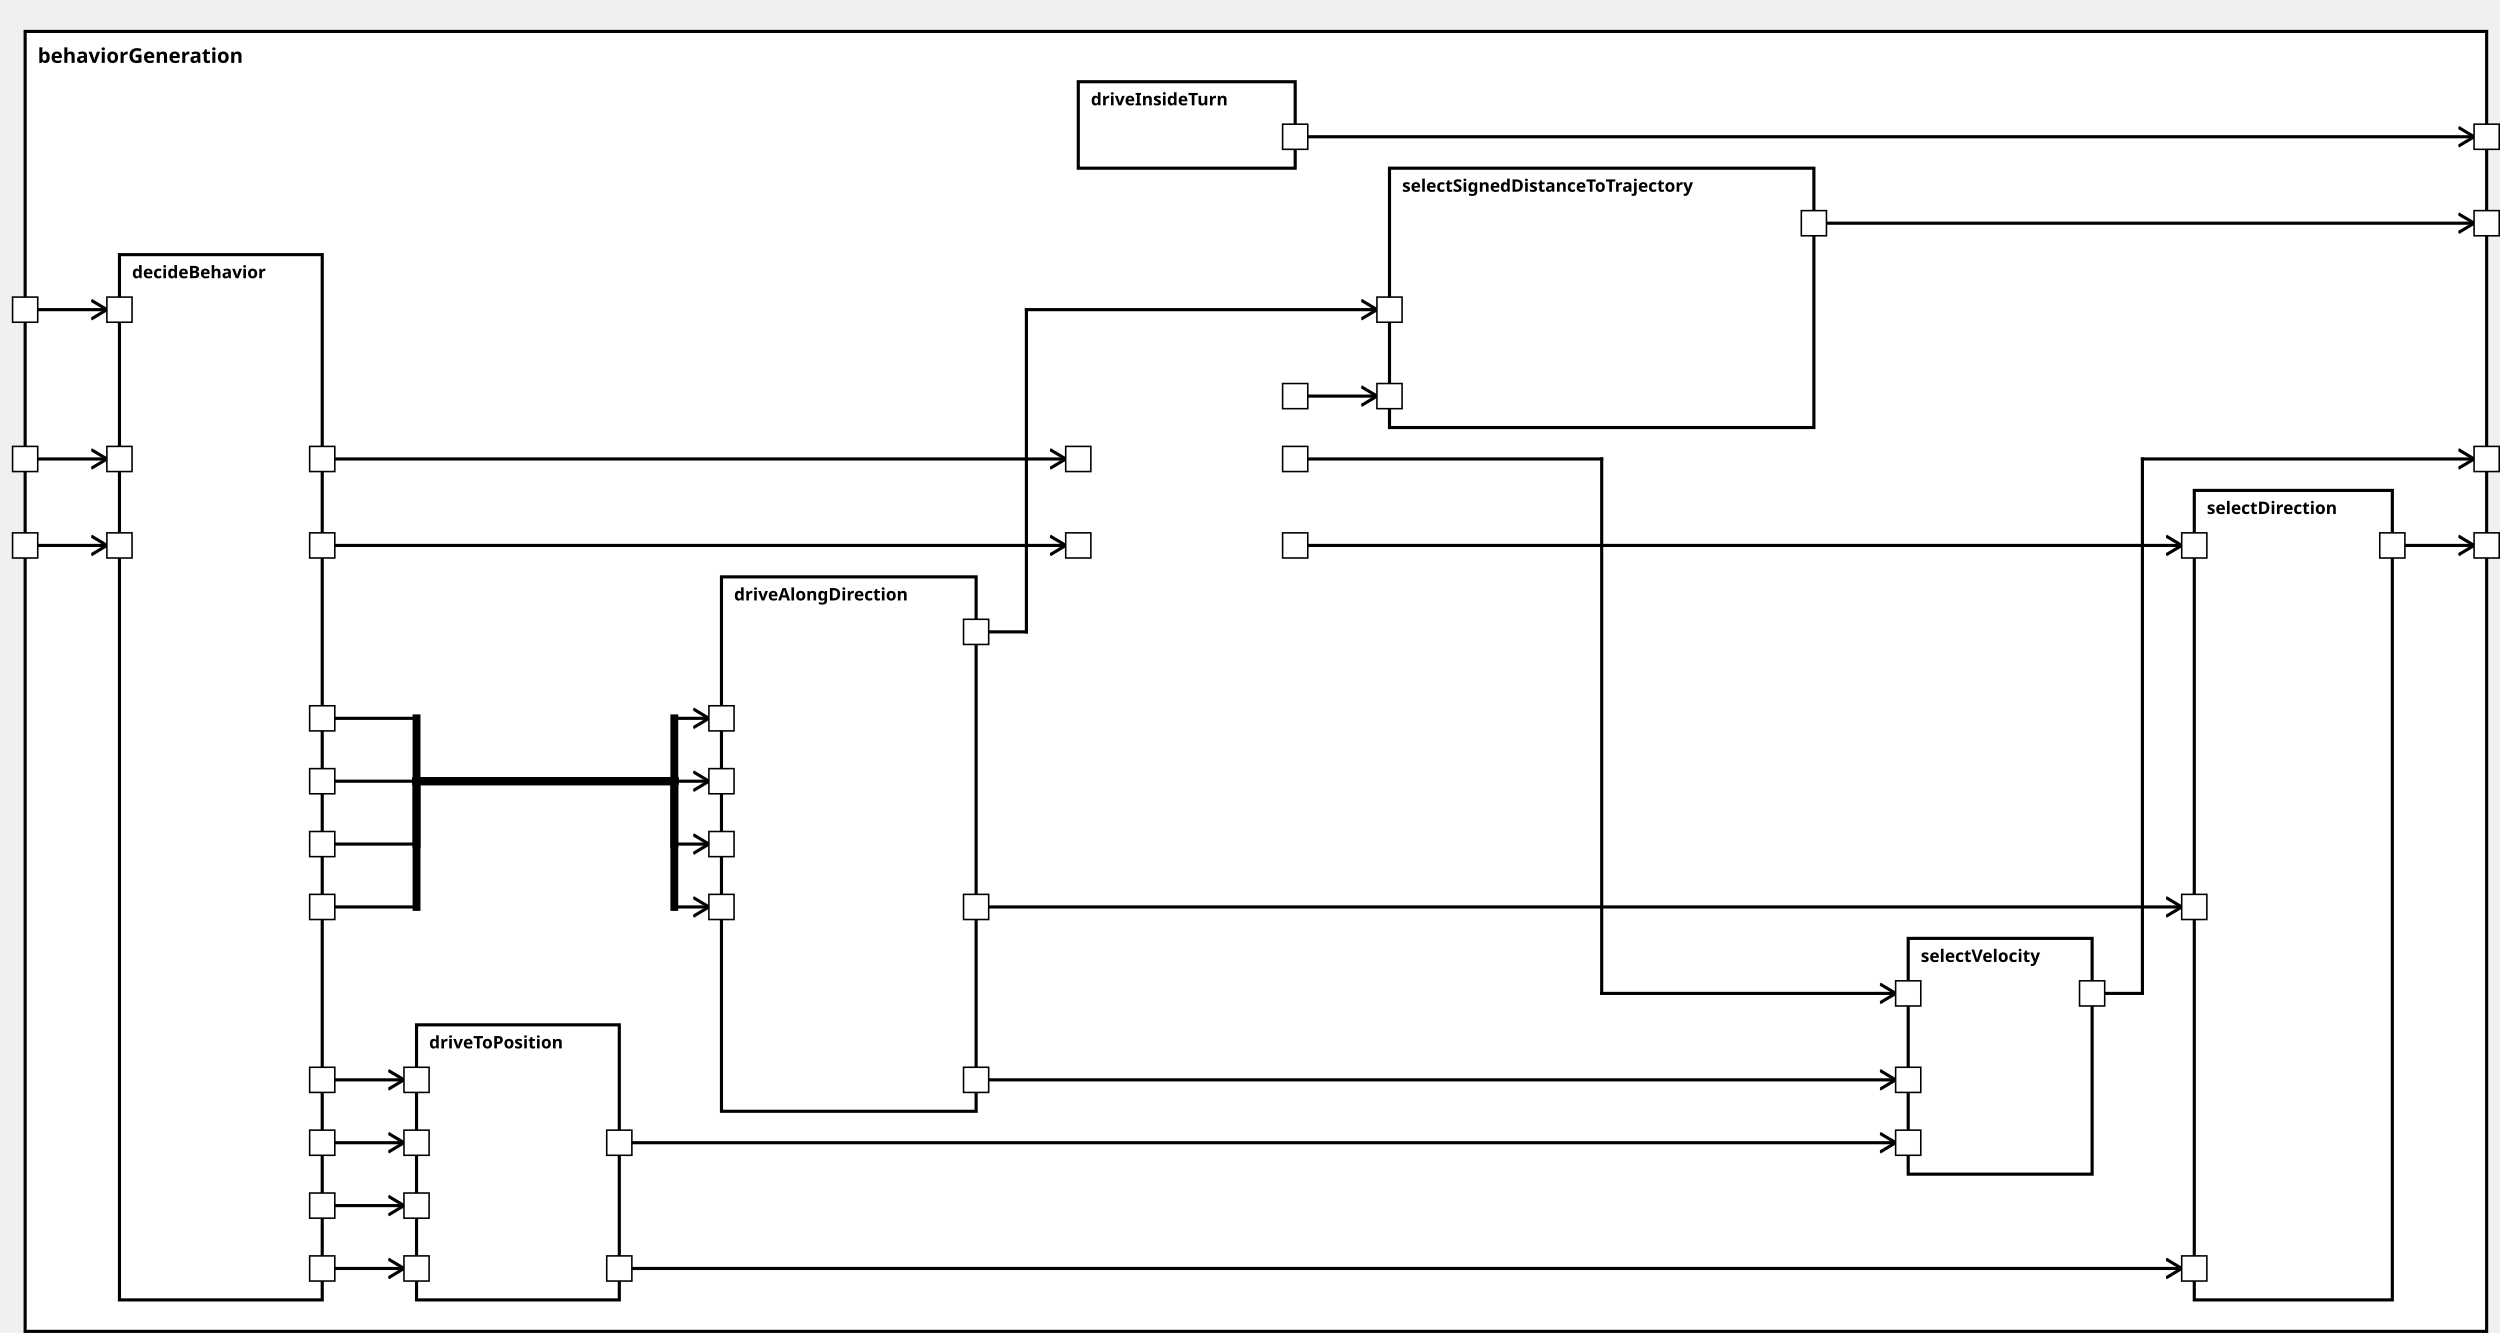
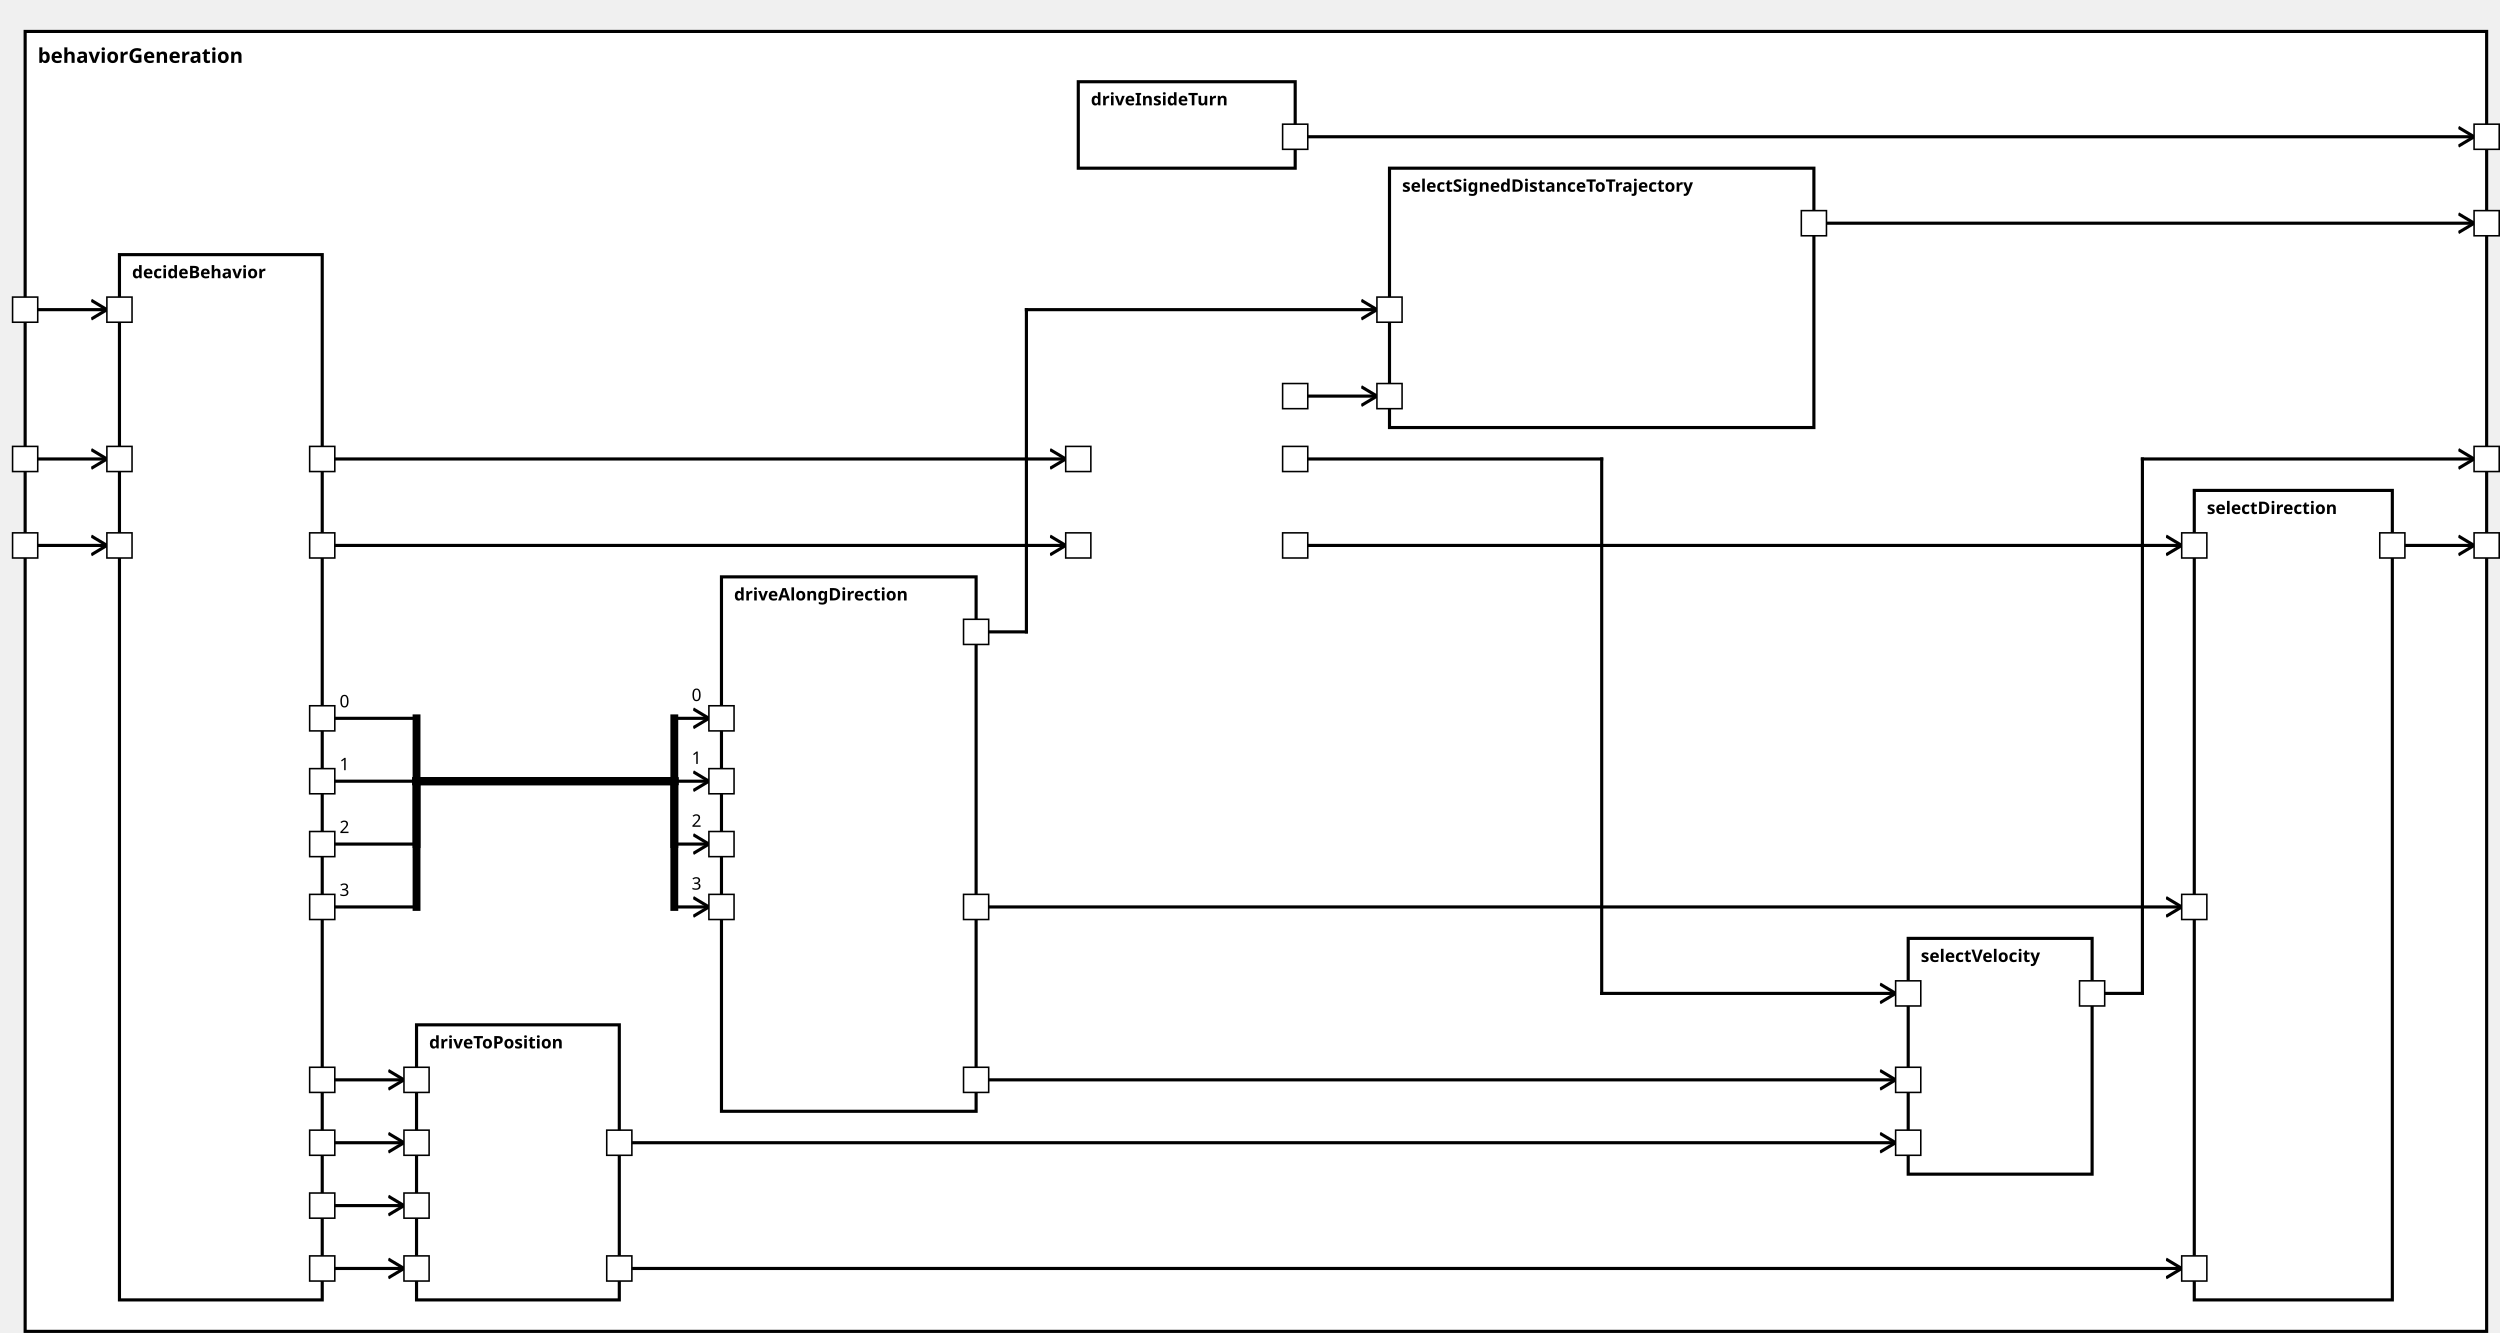
<svg xmlns="http://www.w3.org/2000/svg" xmlns:xlink="http://www.w3.org/1999/xlink" width="100%" height="100%" version="1.1">
  <svg version="1.1">
    <g transform="translate(16 20)">
      <rect id="141" width="1566" height="827" style="fill:white;stroke:black;stroke-width:2;fill-opacity:1.0;stroke-opacity:1.0" />
      <text x="8" y="20" style="font-weight: bold" font-family="Verdana" font-size="13" fill="black">
            behaviorGeneration
    </text>
    </g>
  </svg>
  <g transform="translate(76 162)">
    <rect data-name="autopilot.behavior.behaviorGeneration.decideBehavior" id="142" width="129" height="665" style="fill:white;stroke:black;stroke-width:2;fill-opacity:1.0;stroke-opacity:1.0" />
    <text x="8" y="15" alignment-baseline="middle" style="font-weight: bold" font-family="Verdana" font-size="11" fill="black">
    decideBehavior
    </text>
  </g>
  <g transform="translate(686 52)">
    <rect data-name="autopilot.behavior.behaviorGeneration.driveInsideTurn" id="145" width="138" height="55" style="fill:white;stroke:black;stroke-width:2;fill-opacity:1.0;stroke-opacity:1.0" />
    <text x="8" y="15" alignment-baseline="middle" style="font-weight: bold" font-family="Verdana" font-size="11" fill="black">
    driveInsideTurn
    </text>
  </g>
  <g transform="translate(459 367)">
    <rect data-name="autopilot.behavior.behaviorGeneration.driveAlongDirection" id="144" width="162" height="340" style="fill:white;stroke:black;stroke-width:2;fill-opacity:1.0;stroke-opacity:1.0" />
    <text x="8" y="15" alignment-baseline="middle" style="font-weight: bold" font-family="Verdana" font-size="11" fill="black">
    driveAlongDirection
    </text>
  </g>
  <g transform="translate(265 652)">
    <rect data-name="autopilot.behavior.behaviorGeneration.driveToPosition" id="143" width="129" height="175" style="fill:white;stroke:black;stroke-width:2;fill-opacity:1.0;stroke-opacity:1.0" />
    <text x="8" y="15" alignment-baseline="middle" style="font-weight: bold" font-family="Verdana" font-size="11" fill="black">
    driveToPosition
    </text>
  </g>
  <g transform="translate(1396 312)">
    <rect data-name="autopilot.behavior.behaviorGeneration.selectDirection" id="149" width="126" height="515" style="fill:white;stroke:black;stroke-width:2;fill-opacity:1.0;stroke-opacity:1.0" />
    <text x="8" y="15" alignment-baseline="middle" style="font-weight: bold" font-family="Verdana" font-size="11" fill="black">
    selectDirection
    </text>
  </g>
  <g transform="translate(884 107)">
    <rect data-name="autopilot.behavior.behaviorGeneration.selectSignedDistanceToTrajectory" id="147" width="270" height="165" style="fill:white;stroke:black;stroke-width:2;fill-opacity:1.0;stroke-opacity:1.0" />
    <text x="8" y="15" alignment-baseline="middle" style="font-weight: bold" font-family="Verdana" font-size="11" fill="black">
    selectSignedDistanceToTrajectory
    </text>
  </g>
  <g transform="translate(1214 597)">
    <rect data-name="autopilot.behavior.behaviorGeneration.selectVelocity" id="148" width="117" height="150" style="fill:white;stroke:black;stroke-width:2;fill-opacity:1.0;stroke-opacity:1.0" />
    <text x="8" y="15" alignment-baseline="middle" style="font-weight: bold" font-family="Verdana" font-size="11" fill="black">
    selectVelocity
    </text>
  </g>
  <defs>
    <marker id="0,0,0" markerWidth="13" markerHeight="13" refX="5" refY="5" orient="auto">
      <polyline points="0,2 5,5 0,8" style="fill:none; stroke:rgb(0,0,0);                     stroke-width:1" />
    </marker>
  </defs>
  <line stroke-linecap="square" x1="1522" y1="347" x2="1574" y2="347" style="stroke:rgb(0, 0,0);             stroke-width:2;                 marker-end: url(#0,0,0)             " />
  <line stroke-linecap="square" x1="1154" y1="142" x2="1574" y2="142" style="stroke:rgb(0, 0,0);             stroke-width:2;                 marker-end: url(#0,0,0)             " />
  <line stroke-linecap="square" x1="1331" y1="632" x2="1363" y2="632" style="stroke:rgb(0, 0,0);             stroke-width:2; " />
  <line stroke-linecap="square" x1="1363" y1="632" x2="1363" y2="292" style="stroke:rgb(0, 0,0);             stroke-width:2; " />
  <line stroke-linecap="square" x1="1363" y1="292" x2="1574" y2="292" style="stroke:rgb(0, 0,0);             stroke-width:2;                 marker-end: url(#0,0,0)             " />
  <line stroke-linecap="square" x1="824" y1="87" x2="1574" y2="87" style="stroke:rgb(0, 0,0);             stroke-width:2;                 marker-end: url(#0,0,0)             " />
  <line stroke-linecap="square" x1="16" y1="347" x2="68" y2="347" style="stroke:rgb(0, 0,0);             stroke-width:2;                 marker-end: url(#0,0,0)             " />
  <line stroke-linecap="square" x1="16" y1="292" x2="68" y2="292" style="stroke:rgb(0, 0,0);             stroke-width:2;                 marker-end: url(#0,0,0)             " />
  <line stroke-linecap="square" x1="16" y1="197" x2="68" y2="197" style="stroke:rgb(0, 0,0);             stroke-width:2;                 marker-end: url(#0,0,0)             " />
  <line stroke-linecap="square" x1="205" y1="347" x2="678" y2="347" style="stroke:rgb(0, 0,0);             stroke-width:2;                 marker-end: url(#0,0,0)             " />
  <line stroke-linecap="square" x1="205" y1="292" x2="678" y2="292" style="stroke:rgb(0, 0,0);             stroke-width:2;                 marker-end: url(#0,0,0)             " />
  <line stroke-linecap="square" x1="205" y1="457" x2="265" y2="457" style="stroke:rgb(0, 0,0);             stroke-width:2; " />
+   <text x="216" y="450" alignment-baseline="middle" font-family="Verdana" font-size="11" fill="black">
+     0
+     </text>
  <line stroke-linecap="square" x1="265" y1="457" x2="265" y2="497" style="stroke:rgb(0, 0,0);             stroke-width:5; " />
  <line stroke-linecap="square" x1="265" y1="497" x2="429" y2="497" style="stroke:rgb(0, 0,0);             stroke-width:5; " />
  <line stroke-linecap="square" x1="429" y1="497" x2="429" y2="457" style="stroke:rgb(0, 0,0);             stroke-width:5; " />
  <line stroke-linecap="square" x1="429" y1="457" x2="451" y2="457" style="stroke:rgb(0, 0,0);             stroke-width:2;                 marker-end: url(#0,0,0)             " />
+   <text x="440" y="446" alignment-baseline="middle" font-family="Verdana" font-size="11" fill="black">
+     0
+     </text>
  <line stroke-linecap="square" x1="205" y1="497" x2="265" y2="497" style="stroke:rgb(0, 0,0);             stroke-width:2; " />
+   <text x="216" y="490" alignment-baseline="middle" font-family="Verdana" font-size="11" fill="black">
+     1
+     </text>
  <line stroke-linecap="square" x1="265" y1="497" x2="265" y2="497" style="stroke:rgb(0, 0,0);             stroke-width:5; " />
  <line stroke-linecap="square" x1="265" y1="497" x2="429" y2="497" style="stroke:rgb(0, 0,0);             stroke-width:5; " />
  <line stroke-linecap="square" x1="429" y1="497" x2="429" y2="497" style="stroke:rgb(0, 0,0);             stroke-width:5; " />
  <line stroke-linecap="square" x1="429" y1="497" x2="451" y2="497" style="stroke:rgb(0, 0,0);             stroke-width:2;                 marker-end: url(#0,0,0)             " />
+   <text x="440" y="486" alignment-baseline="middle" font-family="Verdana" font-size="11" fill="black">
+     1
+     </text>
  <line stroke-linecap="square" x1="205" y1="537" x2="265" y2="537" style="stroke:rgb(0, 0,0);             stroke-width:2; " />
+   <text x="216" y="530" alignment-baseline="middle" font-family="Verdana" font-size="11" fill="black">
+     2
+     </text>
  <line stroke-linecap="square" x1="265" y1="537" x2="265" y2="497" style="stroke:rgb(0, 0,0);             stroke-width:5; " />
  <line stroke-linecap="square" x1="265" y1="497" x2="429" y2="497" style="stroke:rgb(0, 0,0);             stroke-width:5; " />
  <line stroke-linecap="square" x1="429" y1="497" x2="429" y2="537" style="stroke:rgb(0, 0,0);             stroke-width:5; " />
  <line stroke-linecap="square" x1="429" y1="537" x2="451" y2="537" style="stroke:rgb(0, 0,0);             stroke-width:2;                 marker-end: url(#0,0,0)             " />
+   <text x="440" y="526" alignment-baseline="middle" font-family="Verdana" font-size="11" fill="black">
+     2
+     </text>
  <line stroke-linecap="square" x1="205" y1="577" x2="265" y2="577" style="stroke:rgb(0, 0,0);             stroke-width:2; " />
+   <text x="216" y="570" alignment-baseline="middle" font-family="Verdana" font-size="11" fill="black">
+     3
+     </text>
  <line stroke-linecap="square" x1="265" y1="577" x2="265" y2="497" style="stroke:rgb(0, 0,0);             stroke-width:5; " />
  <line stroke-linecap="square" x1="265" y1="497" x2="429" y2="497" style="stroke:rgb(0, 0,0);             stroke-width:5; " />
  <line stroke-linecap="square" x1="429" y1="497" x2="429" y2="577" style="stroke:rgb(0, 0,0);             stroke-width:5; " />
  <line stroke-linecap="square" x1="429" y1="577" x2="451" y2="577" style="stroke:rgb(0, 0,0);             stroke-width:2;                 marker-end: url(#0,0,0)             " />
+   <text x="440" y="566" alignment-baseline="middle" font-family="Verdana" font-size="11" fill="black">
+     3
+     </text>
  <line stroke-linecap="square" x1="205" y1="807" x2="257" y2="807" style="stroke:rgb(0, 0,0);             stroke-width:2;                 marker-end: url(#0,0,0)             " />
  <line stroke-linecap="square" x1="205" y1="727" x2="257" y2="727" style="stroke:rgb(0, 0,0);             stroke-width:2;                 marker-end: url(#0,0,0)             " />
  <line stroke-linecap="square" x1="205" y1="687" x2="257" y2="687" style="stroke:rgb(0, 0,0);             stroke-width:2;                 marker-end: url(#0,0,0)             " />
  <line stroke-linecap="square" x1="205" y1="767" x2="257" y2="767" style="stroke:rgb(0, 0,0);             stroke-width:2;                 marker-end: url(#0,0,0)             " />
  <line stroke-linecap="square" x1="824" y1="347" x2="1388" y2="347" style="stroke:rgb(0, 0,0);             stroke-width:2;                 marker-end: url(#0,0,0)             " />
  <line stroke-linecap="square" x1="621" y1="577" x2="1388" y2="577" style="stroke:rgb(0, 0,0);             stroke-width:2;                 marker-end: url(#0,0,0)             " />
  <line stroke-linecap="square" x1="394" y1="807" x2="1388" y2="807" style="stroke:rgb(0, 0,0);             stroke-width:2;                 marker-end: url(#0,0,0)             " />
  <line stroke-linecap="square" x1="824" y1="252" x2="876" y2="252" style="stroke:rgb(0, 0,0);             stroke-width:2;                 marker-end: url(#0,0,0)             " />
  <line stroke-linecap="square" x1="621" y1="402" x2="653" y2="402" style="stroke:rgb(0, 0,0);             stroke-width:2; " />
  <line stroke-linecap="square" x1="653" y1="402" x2="653" y2="197" style="stroke:rgb(0, 0,0);             stroke-width:2; " />
  <line stroke-linecap="square" x1="653" y1="197" x2="876" y2="197" style="stroke:rgb(0, 0,0);             stroke-width:2;                 marker-end: url(#0,0,0)             " />
  <line stroke-linecap="square" x1="824" y1="292" x2="1019" y2="292" style="stroke:rgb(0, 0,0);             stroke-width:2; " />
  <line stroke-linecap="square" x1="1019" y1="292" x2="1019" y2="632" style="stroke:rgb(0, 0,0);             stroke-width:2; " />
  <line stroke-linecap="square" x1="1019" y1="632" x2="1206" y2="632" style="stroke:rgb(0, 0,0);             stroke-width:2;                 marker-end: url(#0,0,0)             " />
  <line stroke-linecap="square" x1="621" y1="687" x2="1206" y2="687" style="stroke:rgb(0, 0,0);             stroke-width:2;                 marker-end: url(#0,0,0)             " />
  <line stroke-linecap="square" x1="394" y1="727" x2="1206" y2="727" style="stroke:rgb(0, 0,0);             stroke-width:2;                 marker-end: url(#0,0,0)             " />
  <defs>
    <rect id="port" x="0" y="0" width="16" height="16" style="fill:white;stroke:rgb(0,0,0);stroke-width:1;fill-opacity:1.0;stroke-opacity:1.0" />
  </defs>
  <use x="8" y="339" xlink:href="#port" />
  <text text-anchor="end" alignment-baseline="middle" x="4" y="349" transform="rotate(0,4,349)" style="font-weight: regular" font-family="Verdana" font-size="9" fill="black">

</text>
  <use x="8" y="284" xlink:href="#port" />
  <text text-anchor="end" alignment-baseline="middle" x="4" y="294" transform="rotate(0,4,294)" style="font-weight: regular" font-family="Verdana" font-size="9" fill="black">

</text>
  <use x="8" y="189" xlink:href="#port" />
  <text text-anchor="end" alignment-baseline="middle" x="4" y="199" transform="rotate(0,4,199)" style="font-weight: regular" font-family="Verdana" font-size="9" fill="black">

</text>
  <use x="1574" y="339" xlink:href="#port" />
  <text text-anchor="start" alignment-baseline="middle" x="1594" y="349" transform="rotate(0,1594,349)" style="font-weight: regular" font-family="Verdana" font-size="9" fill="black">

</text>
  <use x="1574" y="134" xlink:href="#port" />
  <text text-anchor="start" alignment-baseline="middle" x="1594" y="144" transform="rotate(0,1594,144)" style="font-weight: regular" font-family="Verdana" font-size="9" fill="black">

</text>
  <use x="1574" y="284" xlink:href="#port" />
  <text text-anchor="start" alignment-baseline="middle" x="1594" y="294" transform="rotate(0,1594,294)" style="font-weight: regular" font-family="Verdana" font-size="9" fill="black">

</text>
  <use x="1574" y="79" xlink:href="#port" />
  <text text-anchor="start" alignment-baseline="middle" x="1594" y="89" transform="rotate(0,1594,89)" style="font-weight: regular" font-family="Verdana" font-size="9" fill="black">

</text>
  <use x="68" y="339" xlink:href="#port" />
  <text text-anchor="start" alignment-baseline="middle" x="87" y="349" transform="rotate(0,87,349)" style="font-weight: regular" font-family="Verdana" font-size="9" fill="black">

</text>
  <use x="68" y="284" xlink:href="#port" />
  <text text-anchor="start" alignment-baseline="middle" x="87" y="294" transform="rotate(0,87,294)" style="font-weight: regular" font-family="Verdana" font-size="9" fill="black">

</text>
  <use x="68" y="189" xlink:href="#port" />
  <text text-anchor="start" alignment-baseline="middle" x="87" y="199" transform="rotate(0,87,199)" style="font-weight: regular" font-family="Verdana" font-size="9" fill="black">

</text>
  <use x="197" y="339" xlink:href="#port" />
  <text text-anchor="end" alignment-baseline="middle" x="194" y="349" transform="rotate(0,194,349)" style="font-weight: regular" font-family="Verdana" font-size="9" fill="black">

</text>
  <use x="197" y="284" xlink:href="#port" />
  <text text-anchor="end" alignment-baseline="middle" x="194" y="294" transform="rotate(0,194,294)" style="font-weight: regular" font-family="Verdana" font-size="9" fill="black">

</text>
  <use x="197" y="449" xlink:href="#port" />
  <text text-anchor="end" alignment-baseline="middle" x="194" y="459" transform="rotate(0,194,459)" style="font-weight: regular" font-family="Verdana" font-size="9" fill="black">

</text>
  <use x="197" y="489" xlink:href="#port" />
  <text text-anchor="end" alignment-baseline="middle" x="194" y="499" transform="rotate(0,194,499)" style="font-weight: regular" font-family="Verdana" font-size="9" fill="black">

</text>
  <use x="197" y="529" xlink:href="#port" />
  <text text-anchor="end" alignment-baseline="middle" x="194" y="539" transform="rotate(0,194,539)" style="font-weight: regular" font-family="Verdana" font-size="9" fill="black">

</text>
  <use x="197" y="569" xlink:href="#port" />
  <text text-anchor="end" alignment-baseline="middle" x="194" y="579" transform="rotate(0,194,579)" style="font-weight: regular" font-family="Verdana" font-size="9" fill="black">

</text>
  <use x="197" y="799" xlink:href="#port" />
  <text text-anchor="end" alignment-baseline="middle" x="194" y="809" transform="rotate(0,194,809)" style="font-weight: regular" font-family="Verdana" font-size="9" fill="black">

</text>
  <use x="197" y="719" xlink:href="#port" />
  <text text-anchor="end" alignment-baseline="middle" x="194" y="729" transform="rotate(0,194,729)" style="font-weight: regular" font-family="Verdana" font-size="9" fill="black">

</text>
  <use x="197" y="679" xlink:href="#port" />
  <text text-anchor="end" alignment-baseline="middle" x="194" y="689" transform="rotate(0,194,689)" style="font-weight: regular" font-family="Verdana" font-size="9" fill="black">

</text>
  <use x="197" y="759" xlink:href="#port" />
  <text text-anchor="end" alignment-baseline="middle" x="194" y="769" transform="rotate(0,194,769)" style="font-weight: regular" font-family="Verdana" font-size="9" fill="black">

</text>
  <use x="678" y="339" xlink:href="#port" />
  <text text-anchor="start" alignment-baseline="middle" x="697" y="349" transform="rotate(0,697,349)" style="font-weight: regular" font-family="Verdana" font-size="9" fill="black">

</text>
  <use x="678" y="284" xlink:href="#port" />
  <text text-anchor="start" alignment-baseline="middle" x="697" y="294" transform="rotate(0,697,294)" style="font-weight: regular" font-family="Verdana" font-size="9" fill="black">

</text>
  <use x="816" y="339" xlink:href="#port" />
  <text text-anchor="end" alignment-baseline="middle" x="813" y="349" transform="rotate(0,813,349)" style="font-weight: regular" font-family="Verdana" font-size="9" fill="black">

</text>
  <use x="816" y="244" xlink:href="#port" />
  <text text-anchor="end" alignment-baseline="middle" x="813" y="254" transform="rotate(0,813,254)" style="font-weight: regular" font-family="Verdana" font-size="9" fill="black">

</text>
  <use x="816" y="284" xlink:href="#port" />
  <text text-anchor="end" alignment-baseline="middle" x="813" y="294" transform="rotate(0,813,294)" style="font-weight: regular" font-family="Verdana" font-size="9" fill="black">

</text>
  <use x="816" y="79" xlink:href="#port" />
  <text text-anchor="end" alignment-baseline="middle" x="813" y="89" transform="rotate(0,813,89)" style="font-weight: regular" font-family="Verdana" font-size="9" fill="black">

</text>
  <use x="451" y="449" xlink:href="#port" />
  <text text-anchor="start" alignment-baseline="middle" x="470" y="459" transform="rotate(0,470,459)" style="font-weight: regular" font-family="Verdana" font-size="9" fill="black">

</text>
  <use x="451" y="489" xlink:href="#port" />
  <text text-anchor="start" alignment-baseline="middle" x="470" y="499" transform="rotate(0,470,499)" style="font-weight: regular" font-family="Verdana" font-size="9" fill="black">

</text>
  <use x="451" y="529" xlink:href="#port" />
  <text text-anchor="start" alignment-baseline="middle" x="470" y="539" transform="rotate(0,470,539)" style="font-weight: regular" font-family="Verdana" font-size="9" fill="black">

</text>
  <use x="451" y="569" xlink:href="#port" />
  <text text-anchor="start" alignment-baseline="middle" x="470" y="579" transform="rotate(0,470,579)" style="font-weight: regular" font-family="Verdana" font-size="9" fill="black">

</text>
  <use x="613" y="394" xlink:href="#port" />
  <text text-anchor="end" alignment-baseline="middle" x="610" y="404" transform="rotate(0,610,404)" style="font-weight: regular" font-family="Verdana" font-size="9" fill="black">

</text>
  <use x="613" y="569" xlink:href="#port" />
  <text text-anchor="end" alignment-baseline="middle" x="610" y="579" transform="rotate(0,610,579)" style="font-weight: regular" font-family="Verdana" font-size="9" fill="black">

</text>
  <use x="613" y="679" xlink:href="#port" />
  <text text-anchor="end" alignment-baseline="middle" x="610" y="689" transform="rotate(0,610,689)" style="font-weight: regular" font-family="Verdana" font-size="9" fill="black">

</text>
  <use x="257" y="799" xlink:href="#port" />
  <text text-anchor="start" alignment-baseline="middle" x="276" y="809" transform="rotate(0,276,809)" style="font-weight: regular" font-family="Verdana" font-size="9" fill="black">

</text>
  <use x="257" y="719" xlink:href="#port" />
  <text text-anchor="start" alignment-baseline="middle" x="276" y="729" transform="rotate(0,276,729)" style="font-weight: regular" font-family="Verdana" font-size="9" fill="black">

</text>
  <use x="257" y="679" xlink:href="#port" />
  <text text-anchor="start" alignment-baseline="middle" x="276" y="689" transform="rotate(0,276,689)" style="font-weight: regular" font-family="Verdana" font-size="9" fill="black">

</text>
  <use x="257" y="759" xlink:href="#port" />
  <text text-anchor="start" alignment-baseline="middle" x="276" y="769" transform="rotate(0,276,769)" style="font-weight: regular" font-family="Verdana" font-size="9" fill="black">

</text>
  <use x="386" y="799" xlink:href="#port" />
  <text text-anchor="end" alignment-baseline="middle" x="383" y="809" transform="rotate(0,383,809)" style="font-weight: regular" font-family="Verdana" font-size="9" fill="black">

</text>
  <use x="386" y="719" xlink:href="#port" />
  <text text-anchor="end" alignment-baseline="middle" x="383" y="729" transform="rotate(0,383,729)" style="font-weight: regular" font-family="Verdana" font-size="9" fill="black">

</text>
  <use x="1388" y="339" xlink:href="#port" />
  <text text-anchor="start" alignment-baseline="middle" x="1407" y="349" transform="rotate(0,1407,349)" style="font-weight: regular" font-family="Verdana" font-size="9" fill="black">

</text>
  <use x="1388" y="569" xlink:href="#port" />
  <text text-anchor="start" alignment-baseline="middle" x="1407" y="579" transform="rotate(0,1407,579)" style="font-weight: regular" font-family="Verdana" font-size="9" fill="black">

</text>
  <use x="1388" y="799" xlink:href="#port" />
  <text text-anchor="start" alignment-baseline="middle" x="1407" y="809" transform="rotate(0,1407,809)" style="font-weight: regular" font-family="Verdana" font-size="9" fill="black">

</text>
  <use x="1514" y="339" xlink:href="#port" />
  <text text-anchor="end" alignment-baseline="middle" x="1511" y="349" transform="rotate(0,1511,349)" style="font-weight: regular" font-family="Verdana" font-size="9" fill="black">

</text>
  <use x="876" y="244" xlink:href="#port" />
  <text text-anchor="start" alignment-baseline="middle" x="895" y="254" transform="rotate(0,895,254)" style="font-weight: regular" font-family="Verdana" font-size="9" fill="black">

</text>
  <use x="876" y="189" xlink:href="#port" />
  <text text-anchor="start" alignment-baseline="middle" x="895" y="199" transform="rotate(0,895,199)" style="font-weight: regular" font-family="Verdana" font-size="9" fill="black">

</text>
  <use x="1146" y="134" xlink:href="#port" />
  <text text-anchor="end" alignment-baseline="middle" x="1143" y="144" transform="rotate(0,1143,144)" style="font-weight: regular" font-family="Verdana" font-size="9" fill="black">

</text>
  <use x="1206" y="624" xlink:href="#port" />
  <text text-anchor="start" alignment-baseline="middle" x="1225" y="634" transform="rotate(0,1225,634)" style="font-weight: regular" font-family="Verdana" font-size="9" fill="black">

</text>
  <use x="1206" y="679" xlink:href="#port" />
  <text text-anchor="start" alignment-baseline="middle" x="1225" y="689" transform="rotate(0,1225,689)" style="font-weight: regular" font-family="Verdana" font-size="9" fill="black">

</text>
  <use x="1206" y="719" xlink:href="#port" />
  <text text-anchor="start" alignment-baseline="middle" x="1225" y="729" transform="rotate(0,1225,729)" style="font-weight: regular" font-family="Verdana" font-size="9" fill="black">

</text>
  <use x="1323" y="624" xlink:href="#port" />
  <text text-anchor="end" alignment-baseline="middle" x="1320" y="634" transform="rotate(0,1320,634)" style="font-weight: regular" font-family="Verdana" font-size="9" fill="black">

</text>
</svg>
